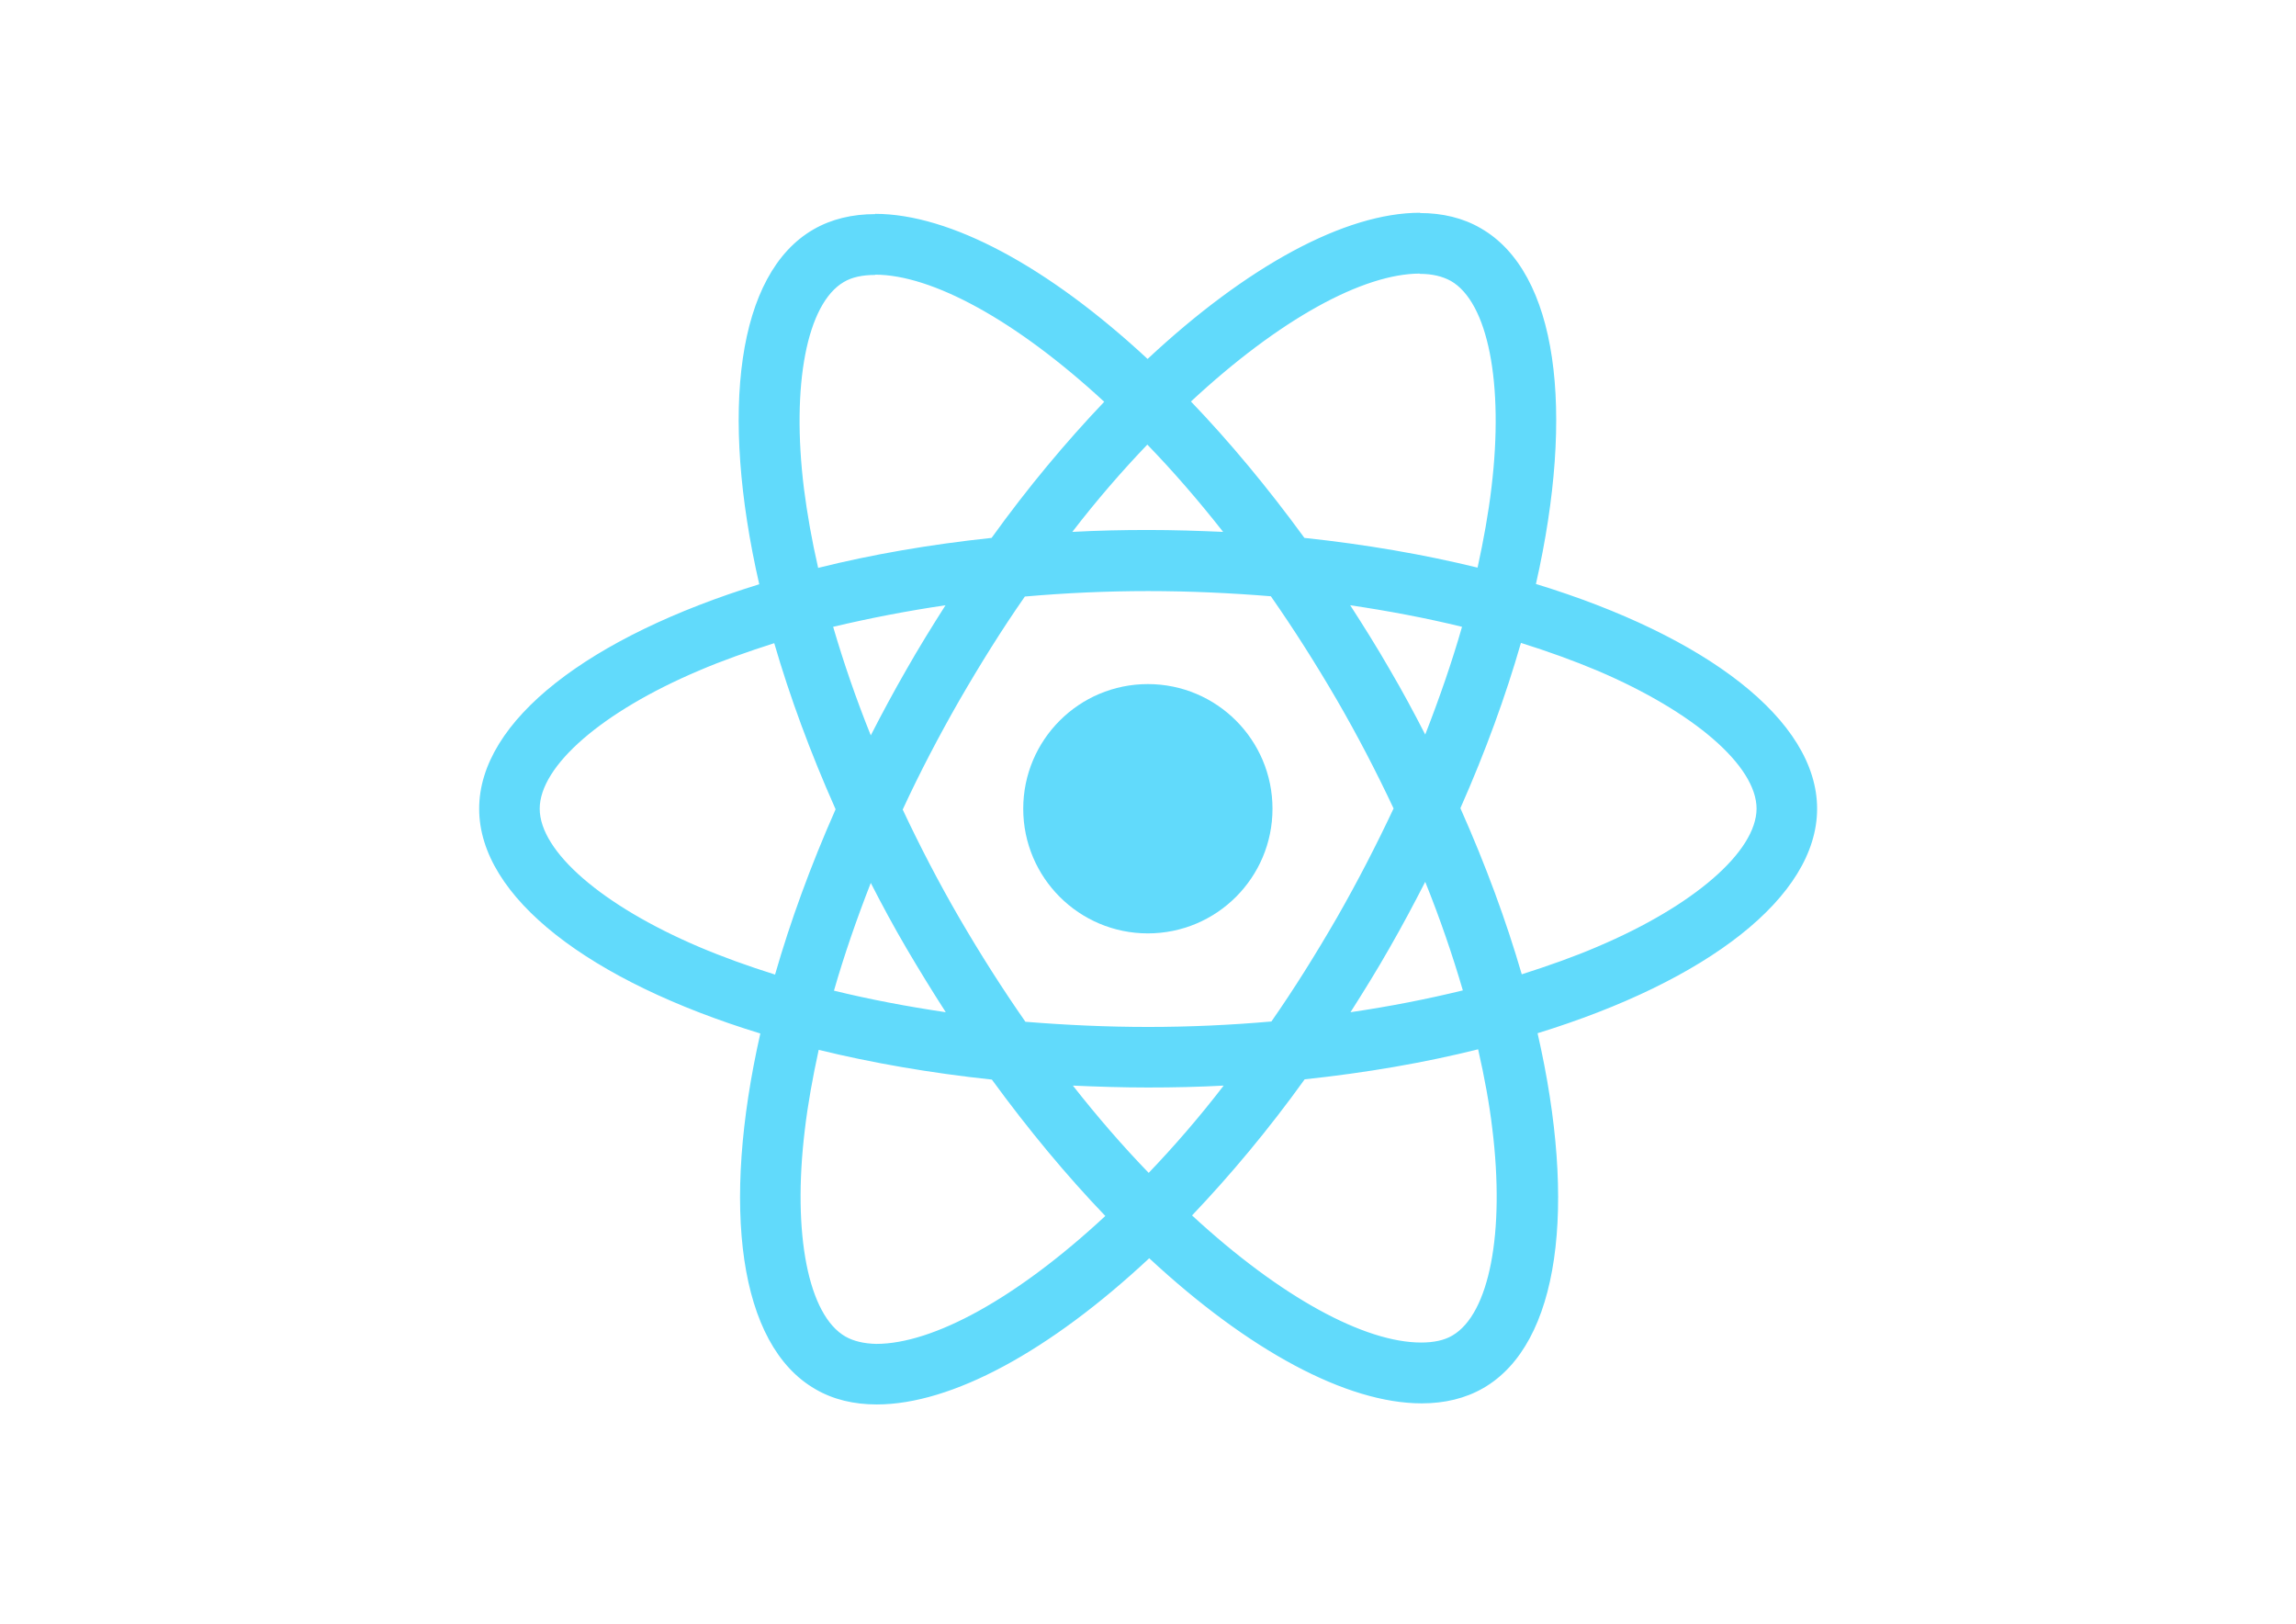
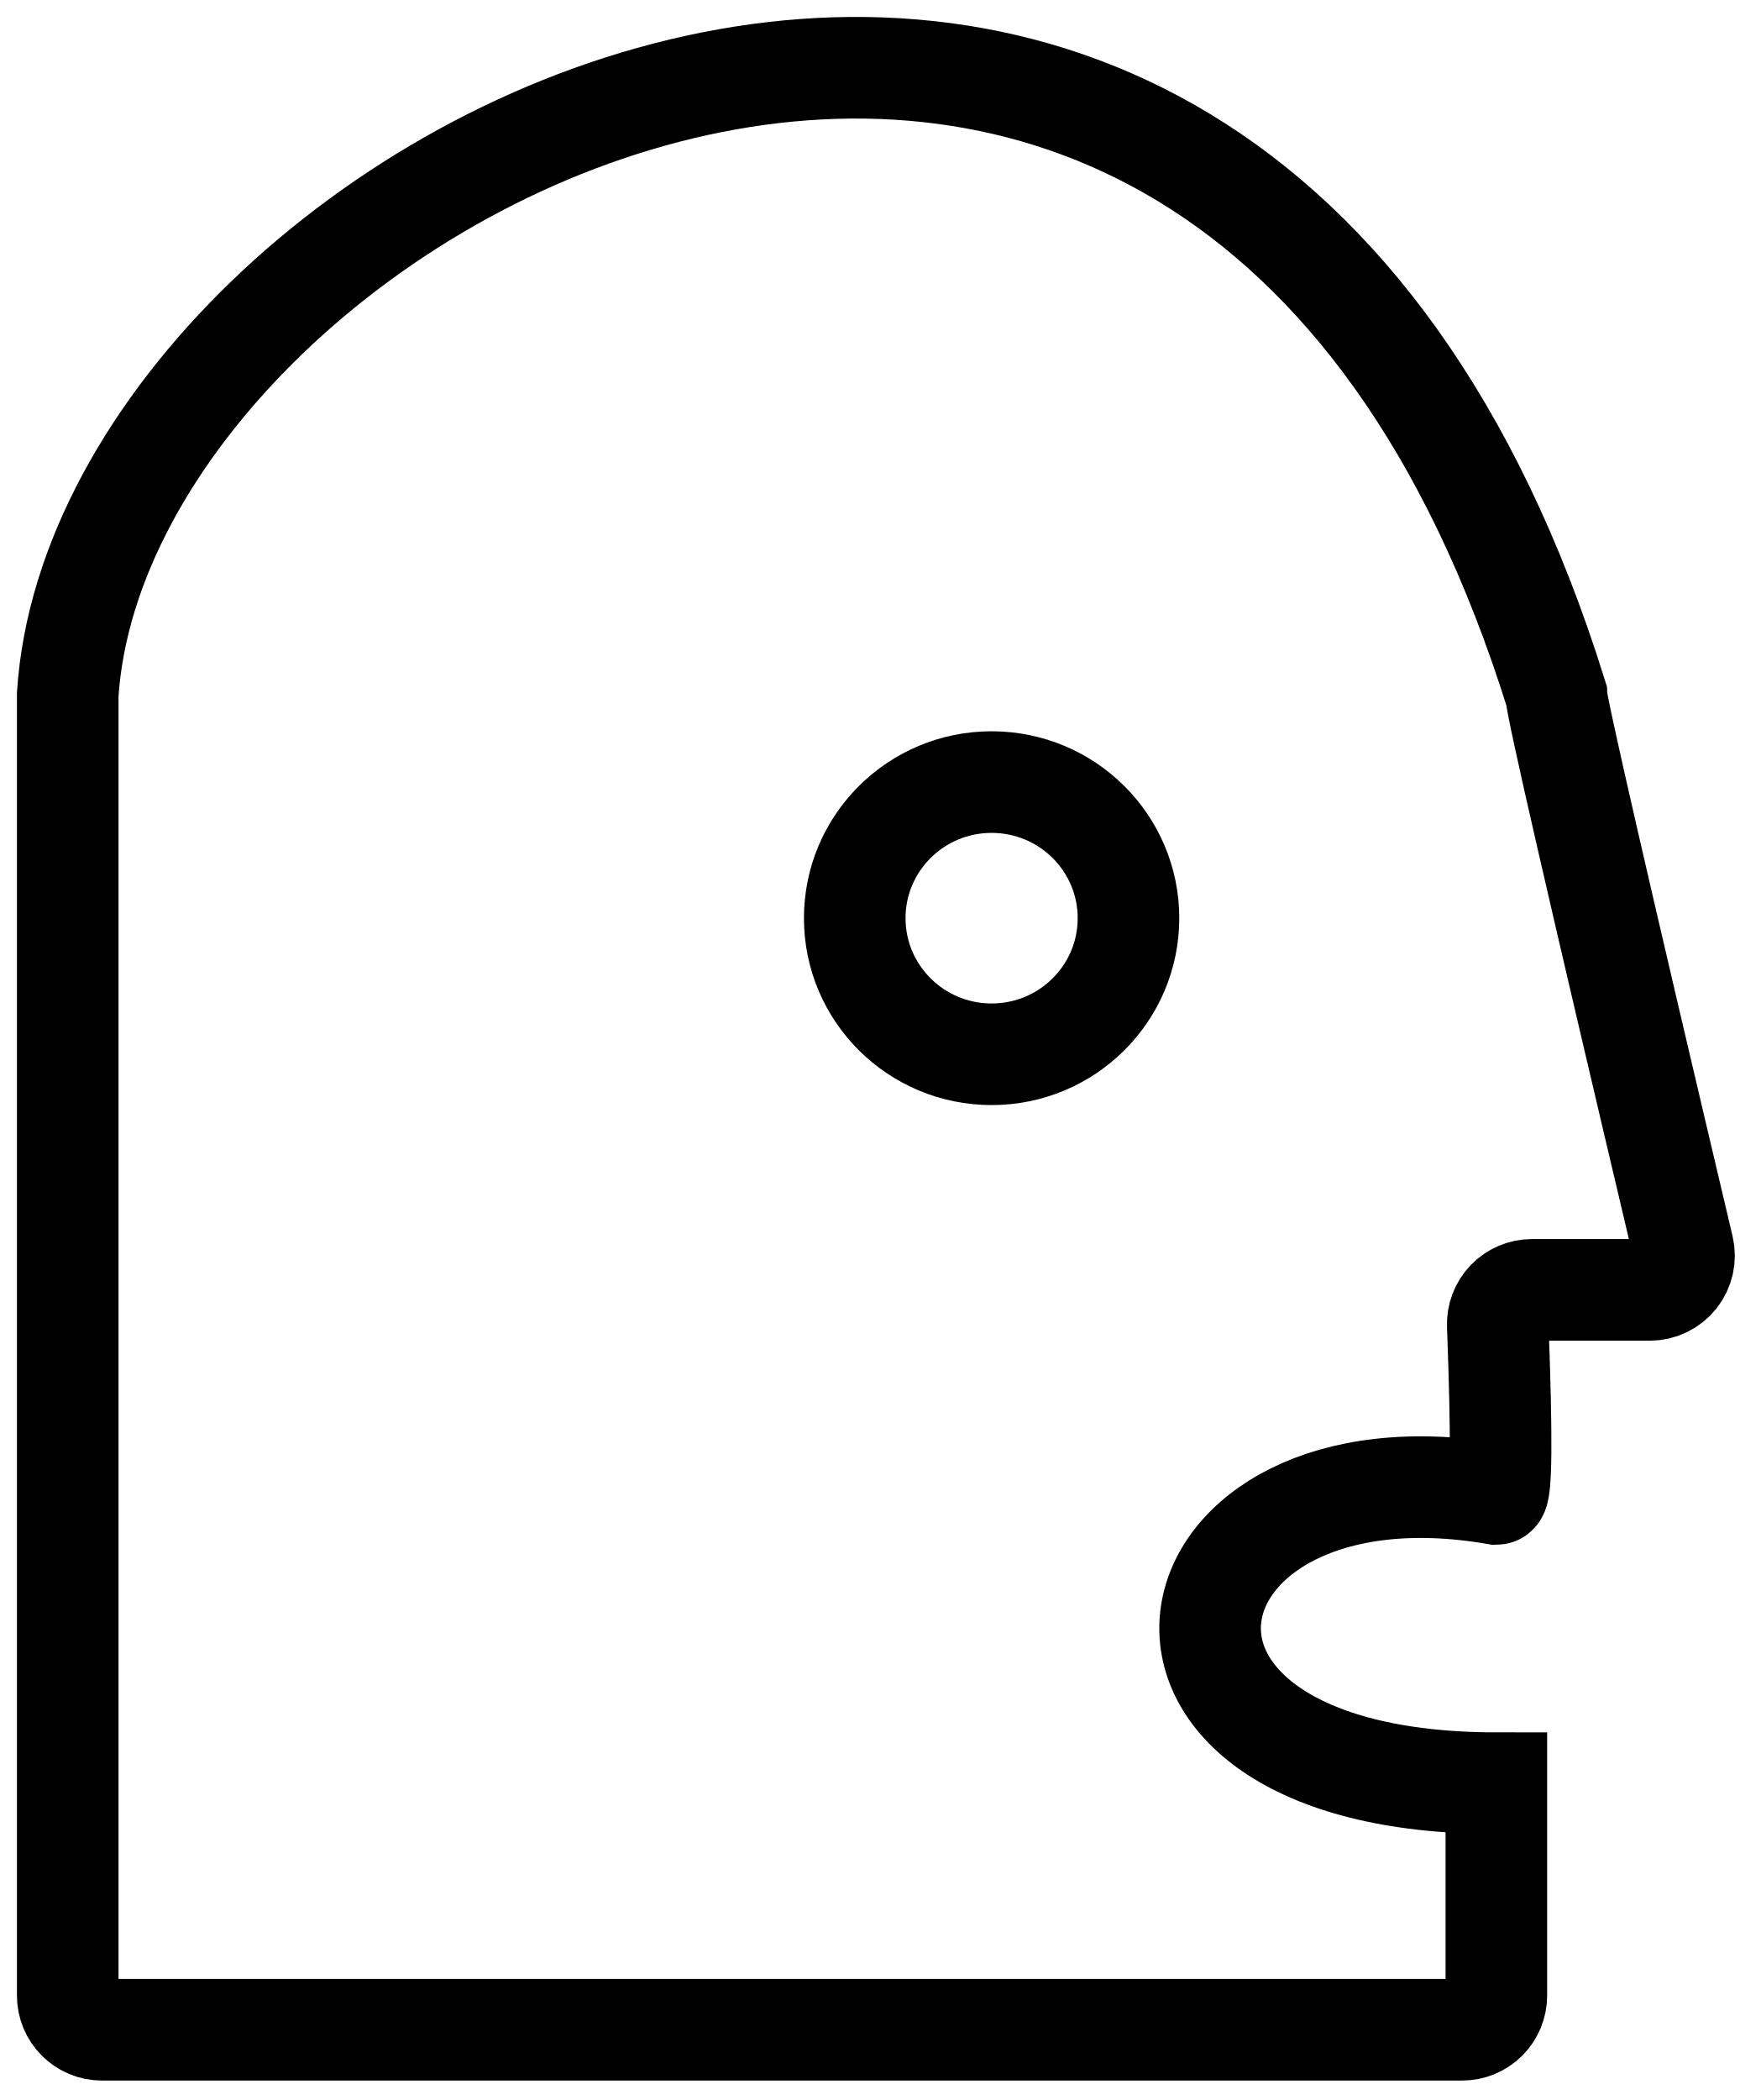
- <svg xmlns="http://www.w3.org/2000/svg" viewBox="0 0 841.9 595.3">
-   <g fill="#61DAFB">
-     <path d="M666.3 296.5c0-32.5-40.7-63.3-103.1-82.4 14.4-63.6 8-114.2-20.2-130.4-6.5-3.8-14.1-5.6-22.4-5.6v22.3c4.6 0 8.3.9 11.4 2.6 13.6 7.8 19.5 37.5 14.9 75.7-1.1 9.4-2.9 19.3-5.1 29.4-19.6-4.8-41-8.5-63.5-10.9-13.5-18.5-27.5-35.3-41.6-50 32.6-30.3 63.2-46.9 84-46.9V78c-27.5 0-63.5 19.6-99.9 53.6-36.4-33.8-72.4-53.2-99.9-53.2v22.3c20.7 0 51.4 16.5 84 46.6-14 14.7-28 31.4-41.3 49.9-22.6 2.4-44 6.1-63.6 11-2.3-10-4-19.7-5.2-29-4.7-38.2 1.1-67.9 14.6-75.8 3-1.8 6.9-2.6 11.5-2.6V78.5c-8.4 0-16 1.8-22.6 5.6-28.1 16.2-34.4 66.7-19.9 130.1-62.2 19.2-102.7 49.9-102.7 82.3 0 32.5 40.7 63.3 103.1 82.4-14.4 63.6-8 114.2 20.2 130.4 6.5 3.8 14.1 5.6 22.5 5.6 27.5 0 63.5-19.6 99.9-53.6 36.4 33.8 72.4 53.2 99.9 53.2 8.4 0 16-1.8 22.6-5.6 28.1-16.2 34.4-66.7 19.9-130.1 62-19.1 102.5-49.9 102.5-82.3zm-130.2-66.7c-3.7 12.9-8.3 26.2-13.5 39.5-4.1-8-8.4-16-13.1-24-4.6-8-9.5-15.8-14.4-23.4 14.2 2.1 27.9 4.7 41 7.9zm-45.8 106.5c-7.8 13.5-15.8 26.3-24.1 38.2-14.9 1.3-30 2-45.2 2-15.1 0-30.2-.7-45-1.9-8.3-11.9-16.4-24.6-24.2-38-7.6-13.1-14.5-26.4-20.8-39.8 6.2-13.4 13.2-26.8 20.7-39.9 7.8-13.5 15.8-26.3 24.1-38.2 14.9-1.3 30-2 45.2-2 15.1 0 30.2.7 45 1.9 8.3 11.9 16.4 24.6 24.2 38 7.6 13.1 14.5 26.4 20.8 39.8-6.3 13.4-13.2 26.8-20.7 39.9zm32.3-13c5.4 13.4 10 26.8 13.8 39.8-13.1 3.2-26.9 5.9-41.2 8 4.9-7.7 9.8-15.6 14.4-23.7 4.6-8 8.9-16.1 13-24.1zM421.2 430c-9.3-9.6-18.6-20.3-27.8-32 9 .4 18.2.7 27.5.7 9.4 0 18.7-.2 27.8-.7-9 11.7-18.3 22.4-27.5 32zm-74.4-58.9c-14.2-2.1-27.9-4.7-41-7.9 3.7-12.9 8.3-26.2 13.5-39.5 4.1 8 8.4 16 13.1 24 4.7 8 9.5 15.8 14.4 23.4zM420.7 163c9.3 9.6 18.6 20.3 27.8 32-9-.4-18.2-.7-27.5-.7-9.4 0-18.7.2-27.8.7 9-11.7 18.3-22.4 27.5-32zm-74 58.9c-4.9 7.7-9.8 15.6-14.4 23.7-4.6 8-8.9 16-13 24-5.4-13.4-10-26.8-13.8-39.8 13.1-3.1 26.9-5.8 41.2-7.9zm-90.5 125.2c-35.4-15.1-58.3-34.9-58.3-50.6 0-15.7 22.9-35.6 58.3-50.6 8.6-3.7 18-7 27.7-10.1 5.7 19.6 13.2 40 22.5 60.9-9.2 20.8-16.6 41.1-22.2 60.6-9.9-3.1-19.3-6.5-28-10.2zM310 490c-13.6-7.8-19.5-37.5-14.9-75.7 1.1-9.4 2.9-19.3 5.1-29.4 19.6 4.8 41 8.5 63.5 10.9 13.5 18.5 27.5 35.3 41.6 50-32.6 30.3-63.2 46.9-84 46.9-4.5-.1-8.3-1-11.3-2.7zm237.2-76.2c4.7 38.2-1.1 67.9-14.6 75.8-3 1.8-6.9 2.6-11.5 2.6-20.7 0-51.4-16.5-84-46.6 14-14.7 28-31.4 41.3-49.9 22.6-2.4 44-6.1 63.6-11 2.3 10.1 4.1 19.8 5.2 29.1zm38.5-66.7c-8.6 3.7-18 7-27.7 10.1-5.7-19.6-13.2-40-22.5-60.9 9.2-20.8 16.6-41.1 22.2-60.6 9.9 3.1 19.3 6.5 28.1 10.2 35.4 15.1 58.3 34.9 58.3 50.6-.1 15.7-23 35.6-58.4 50.6zM320.8 78.4z" />
-     <circle cx="420.9" cy="296.5" r="45.7" />
-     <path d="M520.5 78.1z" />
+ <svg xmlns="http://www.w3.org/2000/svg" width="26" height="31" viewBox="0 0 26 31">
+   <g fill="none" fill-rule="evenodd" stroke="#000" stroke-width="1.5" transform="translate(1 1)">
+     <path d="M0 28.458V9.253c.505-7.783 16.926-16.194 21.979 0 0 .162.625 2.884 1.874 8.167a.505.505 0 0 1-.492.621h-1.74a.505.505 0 0 0-.505.525c.062 1.659.055 2.488-.021 2.488-5.053-.878-6.19 4.269 0 4.269v3.135a.505.505 0 0 1-.506.505H.505A.505.505 0 0 1 0 28.458z" />
+     <ellipse cx="13.642" cy="12.554" rx="2.021" ry="2.009" />
  </g>
</svg>
